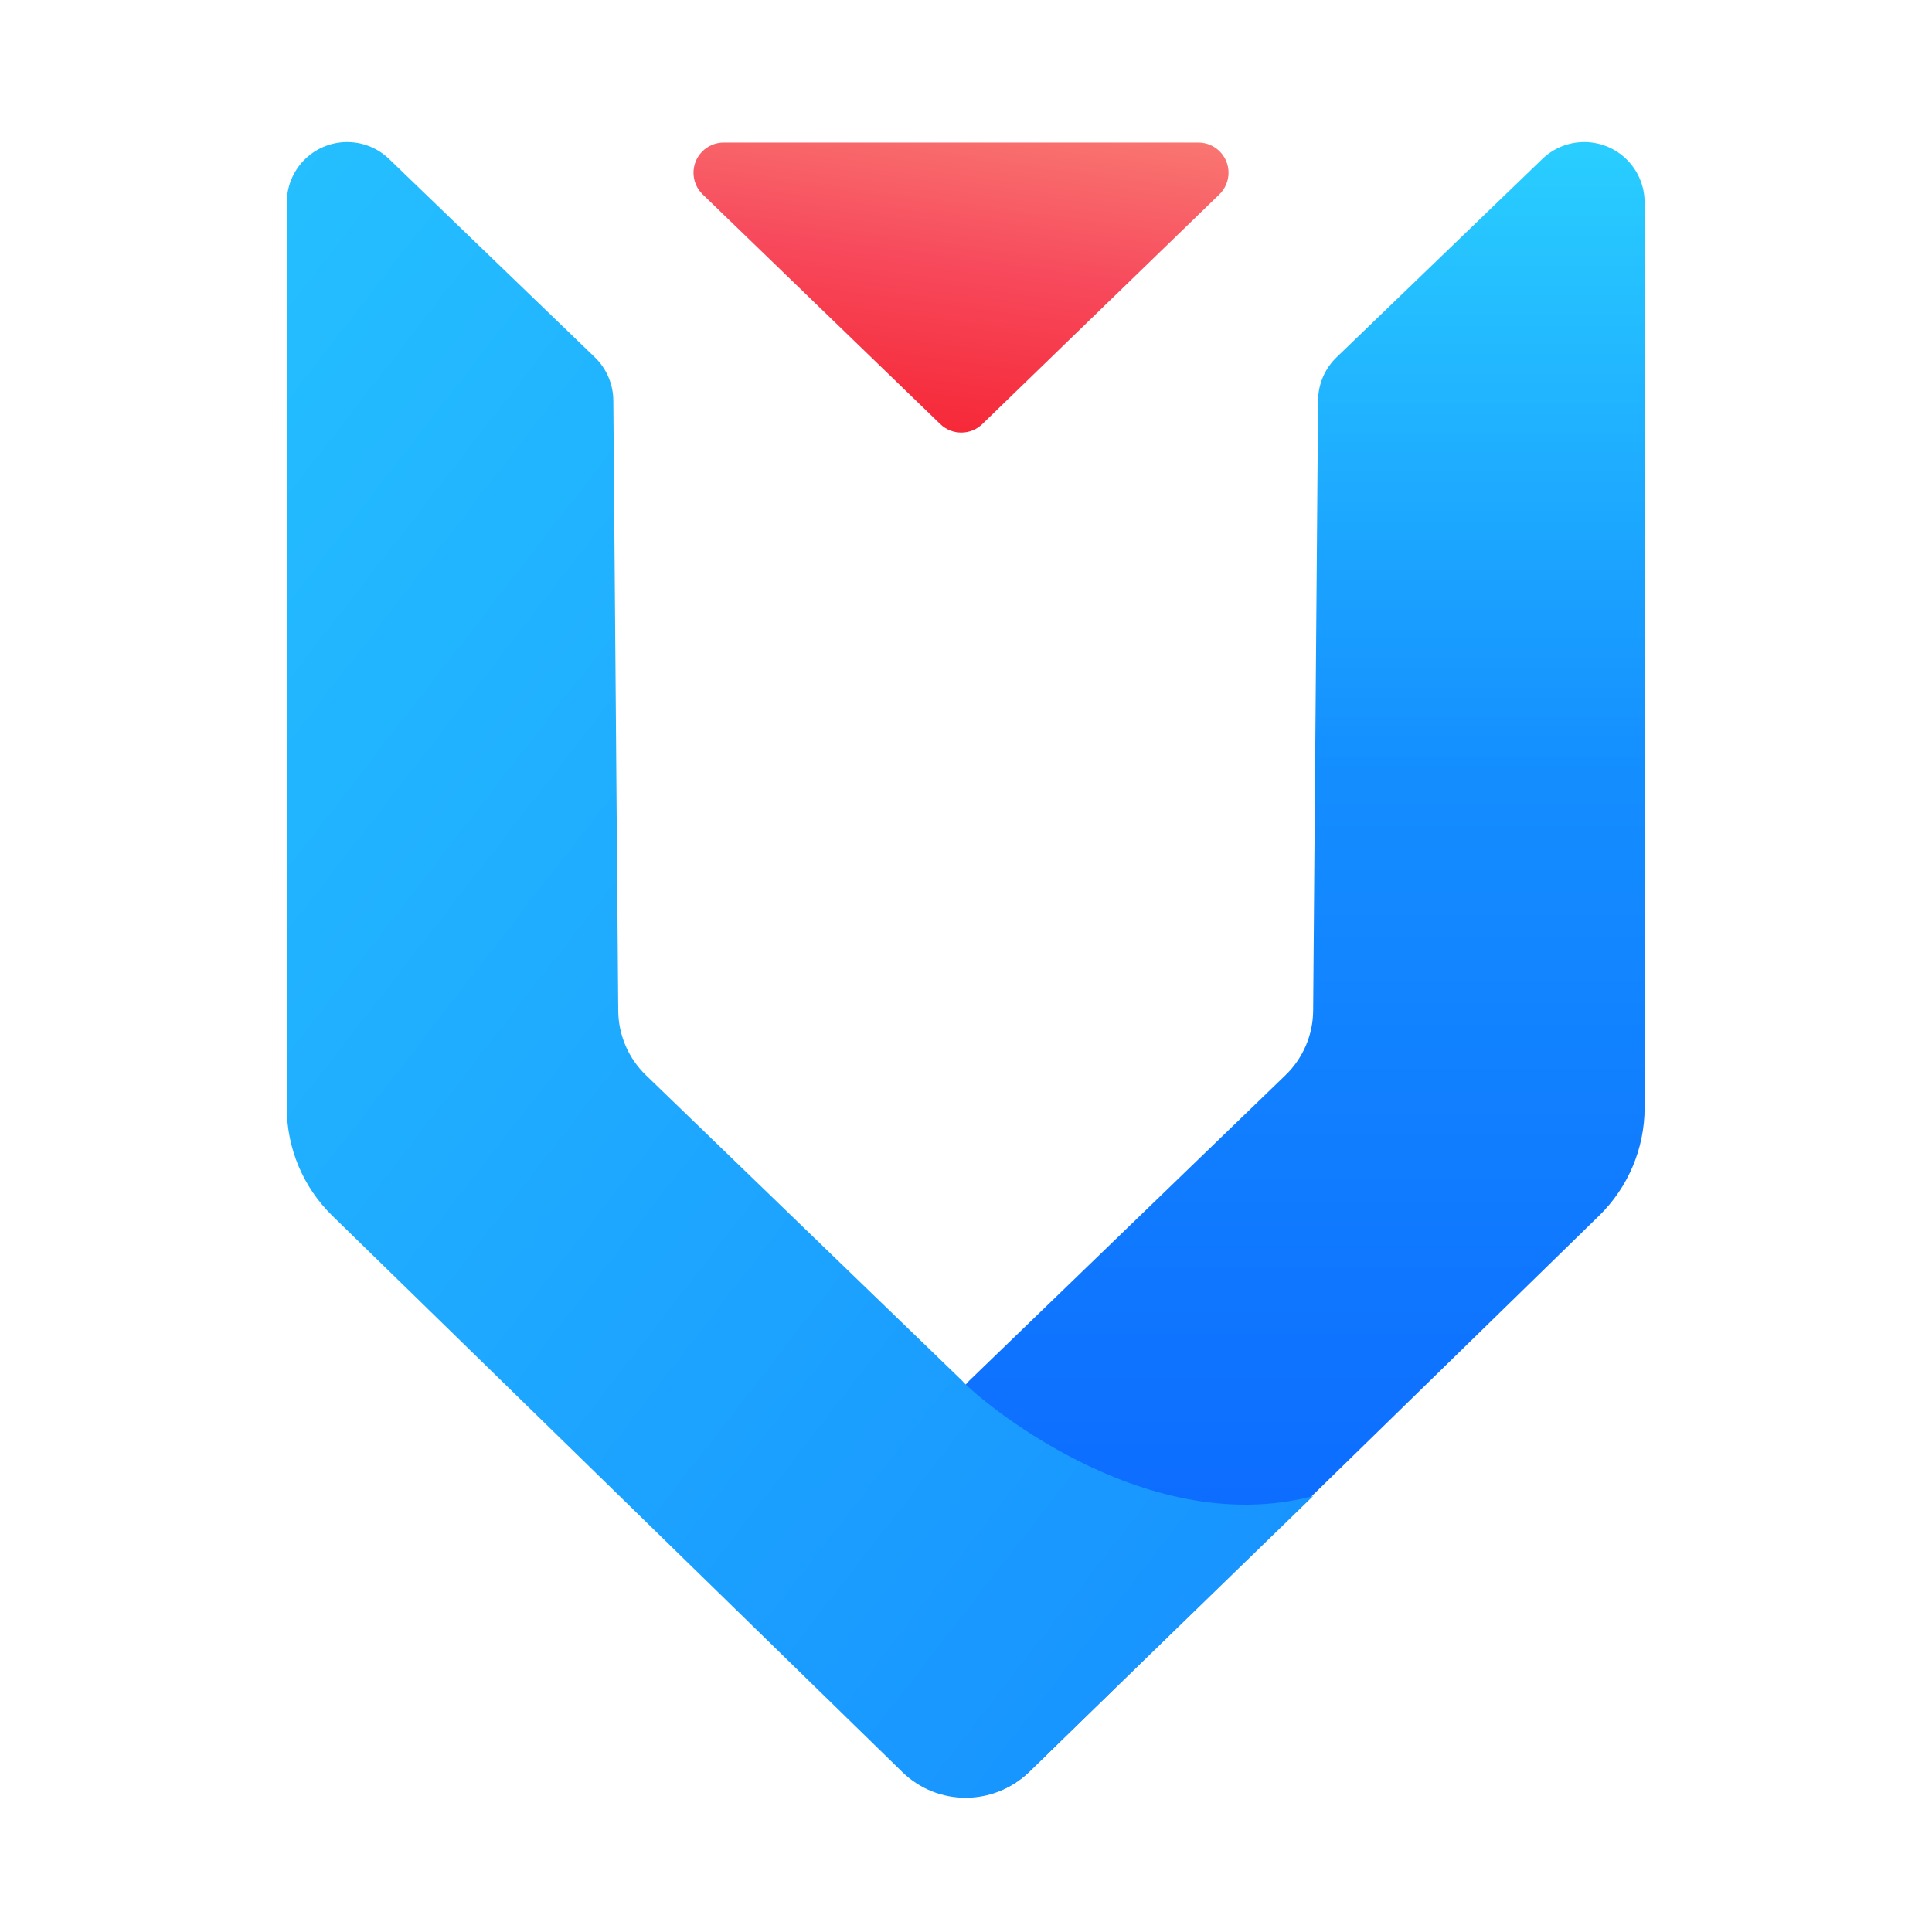
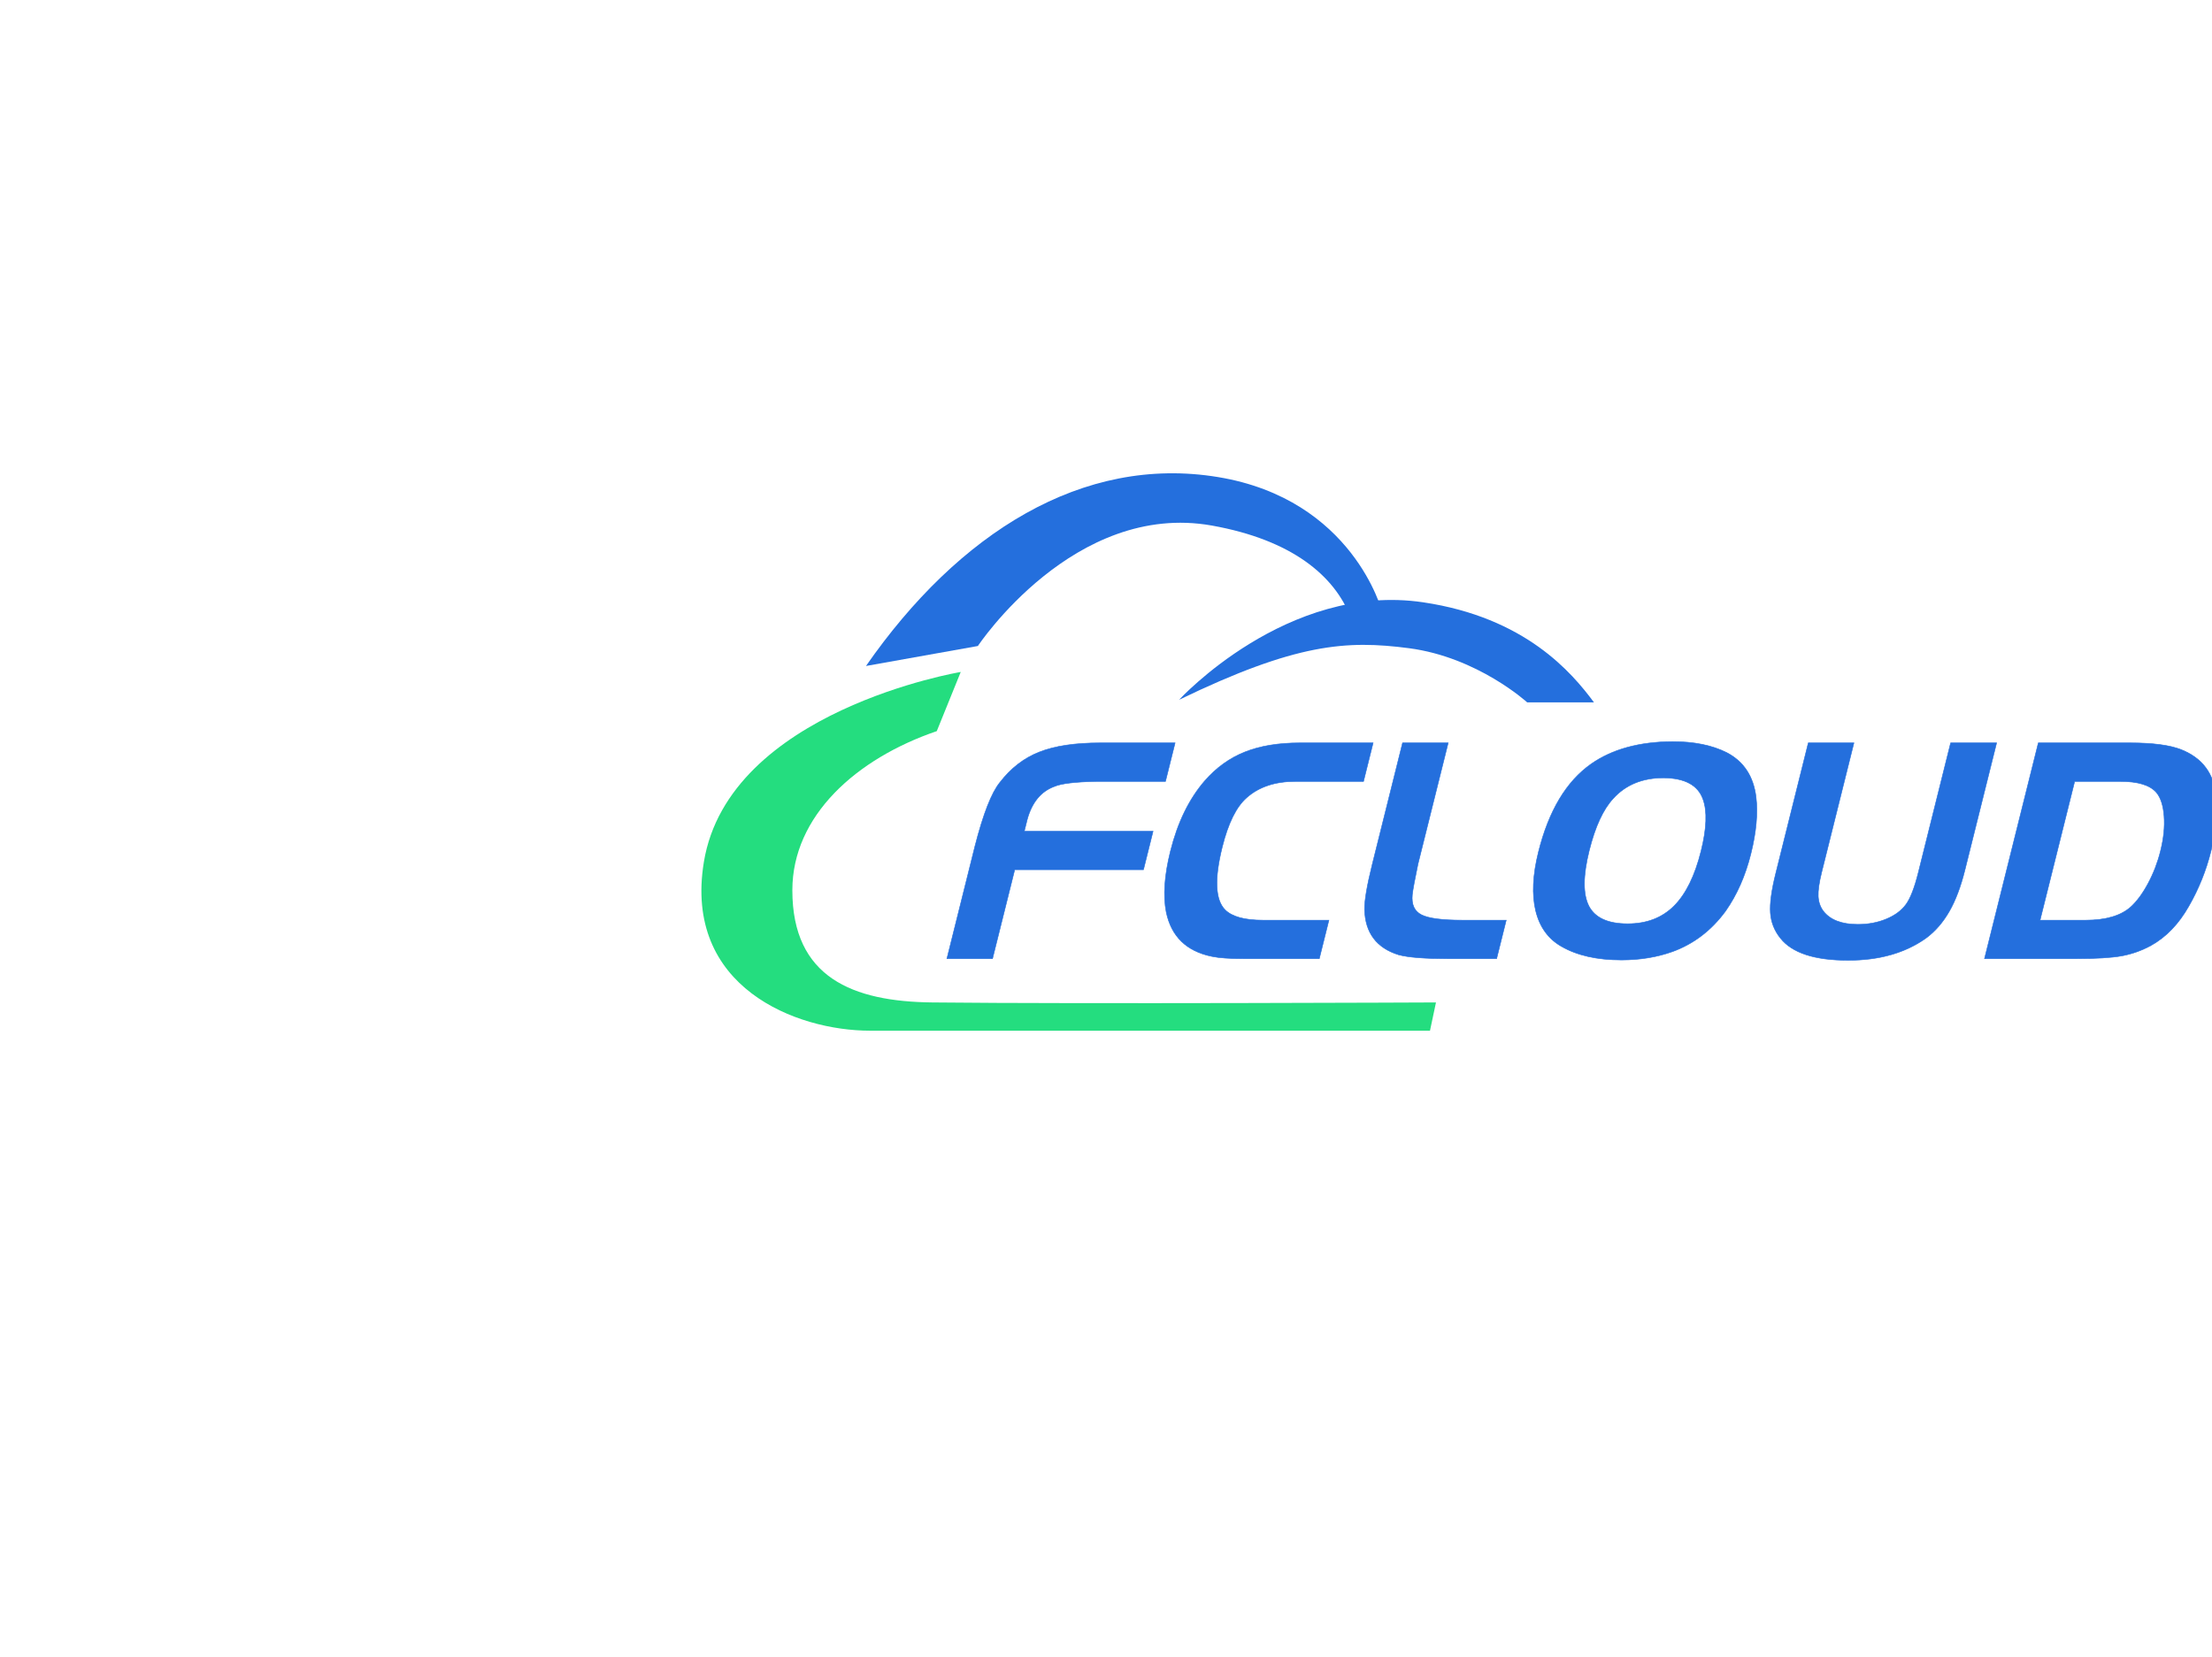
- <svg xmlns="http://www.w3.org/2000/svg" viewBox="0 0 128 128" version="1.1">
-   <defs>
-     <linearGradient x1="69.644%" y1="0%" x2="69.644%" y2="100%" id="linearGradient-1">
-       <stop stop-color="#29CDFF" offset="0%" />
-       <stop stop-color="#148EFF" offset="37.86%" />
-       <stop stop-color="#0A60FF" offset="100%" />
-     </linearGradient>
-     <linearGradient x1="-19.819%" y1="-36.793%" x2="138.579%" y2="157.638%" id="linearGradient-2">
-       <stop stop-color="#29CDFF" offset="0%" />
-       <stop stop-color="#0F78FF" offset="100%" />
-     </linearGradient>
-     <linearGradient x1="68.128%" y1="-35.691%" x2="30.44%" y2="114.943%" id="linearGradient-3">
-       <stop stop-color="#FA8E7D" offset="0%" />
-       <stop stop-color="#F74A5C" offset="51.264%" />
-       <stop stop-color="#F51D2C" offset="100%" />
-     </linearGradient>
-   </defs>
-   <g id="Vue" stroke="none" stroke-width="1" fill="none" fill-rule="evenodd">
-     <g id="Group" transform="translate(19, 9)">
-       <path d="M89.96,90.48 C78.58,93.48 68.33,83.36 67.62,82.48 L46.66,62.229 C45.502,61.11 44.843,59.573 44.83,57.963 L44.504,17.521 C44.495,16.446 44.054,15.42 43.28,14.673 L29.646,1.532 C28.055,-0.002 25.523,0.045 23.99,1.635 C23.272,2.381 22.87,3.376 22.87,4.411 L22.87,64.386 C22.87,67.081 23.957,69.661 25.885,71.543 L63.6,108.352 C65.947,110.642 69.696,110.625 72.021,108.313" id="Path-Copy" fill="url(#linearGradient-1)" fill-rule="nonzero" transform="translate(56.415, 54.83116) scale(-1, 1) translate(-56.415, -54.83116) " />
-       <path d="M68,90.116 C56.62,93.116 45.46,83.36 44.75,82.48 L23.79,62.229 C22.632,61.11 21.973,59.573 21.96,57.963 L21.634,17.521 C21.625,16.446 21.184,15.42 20.41,14.673 L6.776,1.532 C5.185,-0.002 2.653,0.045 1.12,1.635 C0.402,2.381 3.90211878e-13,3.376 3.90798505e-13,4.411 L3.94351218e-13,64.386 C3.94681177e-13,67.081 1.087,69.661 3.015,71.543 L40.781,108.401 C43.107,110.671 46.818,110.677 49.15,108.413" id="Path" fill="url(#linearGradient-2)" fill-rule="nonzero" />
-       <path d="M43.298,19.099 L27.557,3.882 C26.762,3.115 26.741,1.849 27.509,1.054 C27.885,0.665 28.404,0.444 28.947,0.444 L60.393,0.444 C61.497,0.444 62.393,1.34 62.393,2.444 C62.393,2.986 62.173,3.504 61.784,3.881 L46.08,19.098 C45.305,19.848 44.074,19.849 43.298,19.099 Z" id="Path" fill="url(#linearGradient-3)" />
+ <svg xmlns="http://www.w3.org/2000/svg" data-noselect="" viewBox="140 165.178 396.528 297" width="396.528" height="297" ref="svg_canvas" preserveAspectRatio="none" version="1.1" style="background: rgba(0,0,0,0);">
+   <defs />
+   <g id="shape_AjwXCJgVSQ" transform="translate(265.736,250.0322) rotate(0,80,49.96783) scale(1,1)" filter="" style="opacity: 1;">
+     <g>
+       <rect fill="rgba(0,0,0,0)" width="180" height="119.936" x="-10" y="-10" />
+       <svg version="1.1" id="图层_1" x="0px" y="0px" width="160" height="99.936" viewBox="10.19 43.904 179.62 112.191" enable-background="new 0 0 200 200" xml:space="preserve" preserveAspectRatio="none" class="style-removed" data-parent="shape_AjwXCJgVSQ">
+         <g>
+           <path fill="#246fdd" d="M106.321,89.494c0,0,21.712-23.689,49.111-19.623c20.564,3.052,29.926,14.137,34.378,20.14H176.37   c0,0-9.943-9.084-23.78-10.899C140.013,77.462,129.843,78.121,106.321,89.494z" stroke-width="0" />
+           <path fill="#246fdd" d="M147.161,71.716c0,0-5.801-22.574-33.028-27.054S61.92,55.92,43.31,82.687l22.517-4.021   c0,0,19.354-29.195,47.101-24.24c16.083,2.872,24.699,10.109,27.916,18.496L147.161,71.716z" stroke-width="0" />
+           <path fill="#24dd7f" d="M62.38,83.893c0,0-46.698,7.782-51.696,38.255c-4.136,25.216,18.611,33.947,33.43,33.947   c18.036,0,112.698,0,112.698,0l1.206-5.687c0,0-71.397,0.324-101.38,0c-15.968-0.172-28.147-4.996-28.147-22.574   c0-14.992,12.867-26.502,29.065-32.034L62.38,83.893z" stroke-width="0" />
+         </g>
+       </svg>
+     </g>
+   </g>
+   <g id="shape_W7YDZ35Q8m" transform="translate(248.264,113.2349) rotate(0,172,203.822) scale(1,1)" filter="" style="opacity: 1;">
+     <g>
+       <svg version="1.1" width="460" height="407.644" viewBox="0 0 460 407.644">
+         <g data-width="227.07" transform="translate(58, 0)">
+           <path d="M11.66-22.85L34.74-22.85L34.74-15.95L11.66-15.95L11.66 0L3.48 0L3.48-20.18Q3.54-28.88 5.10-31.61L5.10-31.61Q7.08-35.44 10.82-37.06Q14.56-38.69 21.34-38.69L21.34-38.69L34.74-38.69L34.74-31.78L22.39-31.78Q16.65-31.67 15.02-30.86L15.02-30.86Q11.77-29.52 11.66-24.94L11.66-24.94L11.66-22.85Z" transform="translate(0 223.822) skewX(-14)" fill="#246fdd" stroke="#246fdd" stroke-width="0.097" data-glyph-w="36.888" data-glyph-h="58" data-glyph-ascender="49.822" data-glyph-descender="-8.178" />
+           <path d="M21.52-6.90L33.35-6.90L33.35 0L19.84 0Q16.01 0 13.98-0.41L13.98-0.41Q6.84-1.80 3.83-8.35L3.83-8.35Q1.86-12.76 1.86-19.26L1.86-19.26Q1.86-27.03 4.87-31.90L4.87-31.90Q7.08-35.44 10.76-37.06Q14.44-38.69 20.24-38.69L20.24-38.69L33.35-38.69L33.35-31.78L21.17-31.78Q15.66-31.78 13.11-28.83L13.11-28.83Q10.96-26.39 10.96-20.01L10.96-20.01Q10.96-11.43 14.27-8.76L14.27-8.76Q16.59-6.90 21.52-6.90L21.52-6.90Z" transform="translate(36.888 223.822) skewX(-14)" fill="#246fdd" stroke="#246fdd" stroke-width="0.097" data-glyph-w="35.148" data-glyph-h="58" data-glyph-ascender="49.822" data-glyph-descender="-8.178" />
+           <path d="M3.48-16.94L3.48-38.69L11.66-38.69L11.66-16.94Q11.83-12.82 12.01-11.48L12.01-11.48Q12.41-8.82 14.56-7.86Q16.70-6.90 22.10-6.90L22.10-6.90L29.99-6.90L29.99 0L21.23 0Q15.02 0 12.24-0.70L12.24-0.70Q5.86-2.55 4.12-8.82L4.12-8.82Q3.48-11.25 3.48-16.94L3.48-16.94Z" transform="translate(72.036 223.822) skewX(-14)" fill="#246fdd" stroke="#246fdd" stroke-width="0.097" data-glyph-w="30.856" data-glyph-h="58" data-glyph-ascender="49.822" data-glyph-descender="-8.178" />
+           <path d="M20.94-38.92L20.94-38.92Q26.74-38.92 31.15-36.95L31.15-36.95Q36.31-34.57 38.40-29L38.40-29Q40.02-24.65 40.02-18.79L40.02-18.79Q40.02-12.88 38.05-8.53L38.05-8.53Q35.55-3.36 30.39-1.28L30.39-1.28Q26.56 0.23 21.58 0.23L21.58 0.23Q15.02 0.23 10.21-2.20L10.21-2.20Q6.15-4.23 4.00-8.58Q1.86-12.93 1.86-19.14L1.86-19.14Q1.86-30.22 7.37-34.92L7.37-34.92Q12.01-38.86 20.94-38.92ZM21.00-32.42L21.00-32.42Q15.31-32.42 12.88-28.71L12.88-28.71Q10.90-25.81 10.90-19.37L10.90-19.37Q10.90-12.59 13.34-9.40L13.34-9.40Q15.78-6.26 21.05-6.26L21.05-6.26Q26.16-6.26 28.57-9.45Q30.97-12.64 30.97-19.31L30.97-19.31Q30.97-25.40 29-28.59L29-28.59Q26.74-32.36 21.00-32.42Z" transform="translate(102.892 223.822) skewX(-14)" fill="#246fdd" stroke="#246fdd" stroke-width="0.097" data-glyph-w="41.876" data-glyph-h="58" data-glyph-ascender="49.822" data-glyph-descender="-8.178" />
+           <path d="M3.48-38.69L11.66-38.69L11.66-15.49Q11.66-12.70 12.12-11.17Q12.59-9.63 13.69-8.53L13.69-8.53Q16.12-6.15 20.47-6.15L20.47-6.15Q23.26-6.15 25.32-7.11Q27.38-8.06 28.19-9.69L28.19-9.69Q29-11.31 29-15.49L29-15.49L29-38.69L37.24-38.69L37.24-15.89Q37.24-11.37 36.28-8.44Q35.32-5.51 33.35-3.71L33.35-3.71Q28.77 0.29 20.36 0.29L20.36 0.29Q11.37 0.29 7.25-3.65L7.25-3.65Q5.10-5.68 4.29-8.21Q3.48-10.73 3.48-15.31L3.48-15.31L3.48-38.69Z" transform="translate(144.768 223.822) skewX(-14)" fill="#246fdd" stroke="#246fdd" stroke-width="0.097" data-glyph-w="40.774" data-glyph-h="58" data-glyph-ascender="49.822" data-glyph-descender="-8.178" />
+           <path d="M3.94 0L3.94-38.69L20.36-38.69Q26.51-38.69 29.87-37.47L29.87-37.47Q36.08-35.21 38.16-29.17L38.16-29.17Q39.73-24.53 39.73-19.26L39.73-19.26Q39.73-14.04 38.22-9.40L38.22-9.40Q36.71-4.64 33.23-2.38L33.23-2.38Q31.03-0.99 28.39-0.49Q25.75 0 20.36 0L20.36 0L3.94 0ZM20.36-31.78L12.18-31.78L12.18-6.90L20.36-6.90Q25.75-6.90 27.84-9.28L27.84-9.28Q29.12-10.79 29.90-13.51Q30.68-16.24 30.68-19.31L30.68-19.31Q30.68-22.74 29.75-25.58Q28.83-28.42 27.32-29.81L27.32-29.81Q25.11-31.78 20.36-31.78L20.36-31.78Z" transform="translate(185.542 223.822) skewX(-14)" fill="#246fdd" stroke="#246fdd" stroke-width="0.097" data-glyph-w="41.528" data-glyph-h="58" data-glyph-ascender="49.822" data-glyph-descender="-8.178" />
+         </g>
+       </svg>
    </g>
  </g>
</svg>
